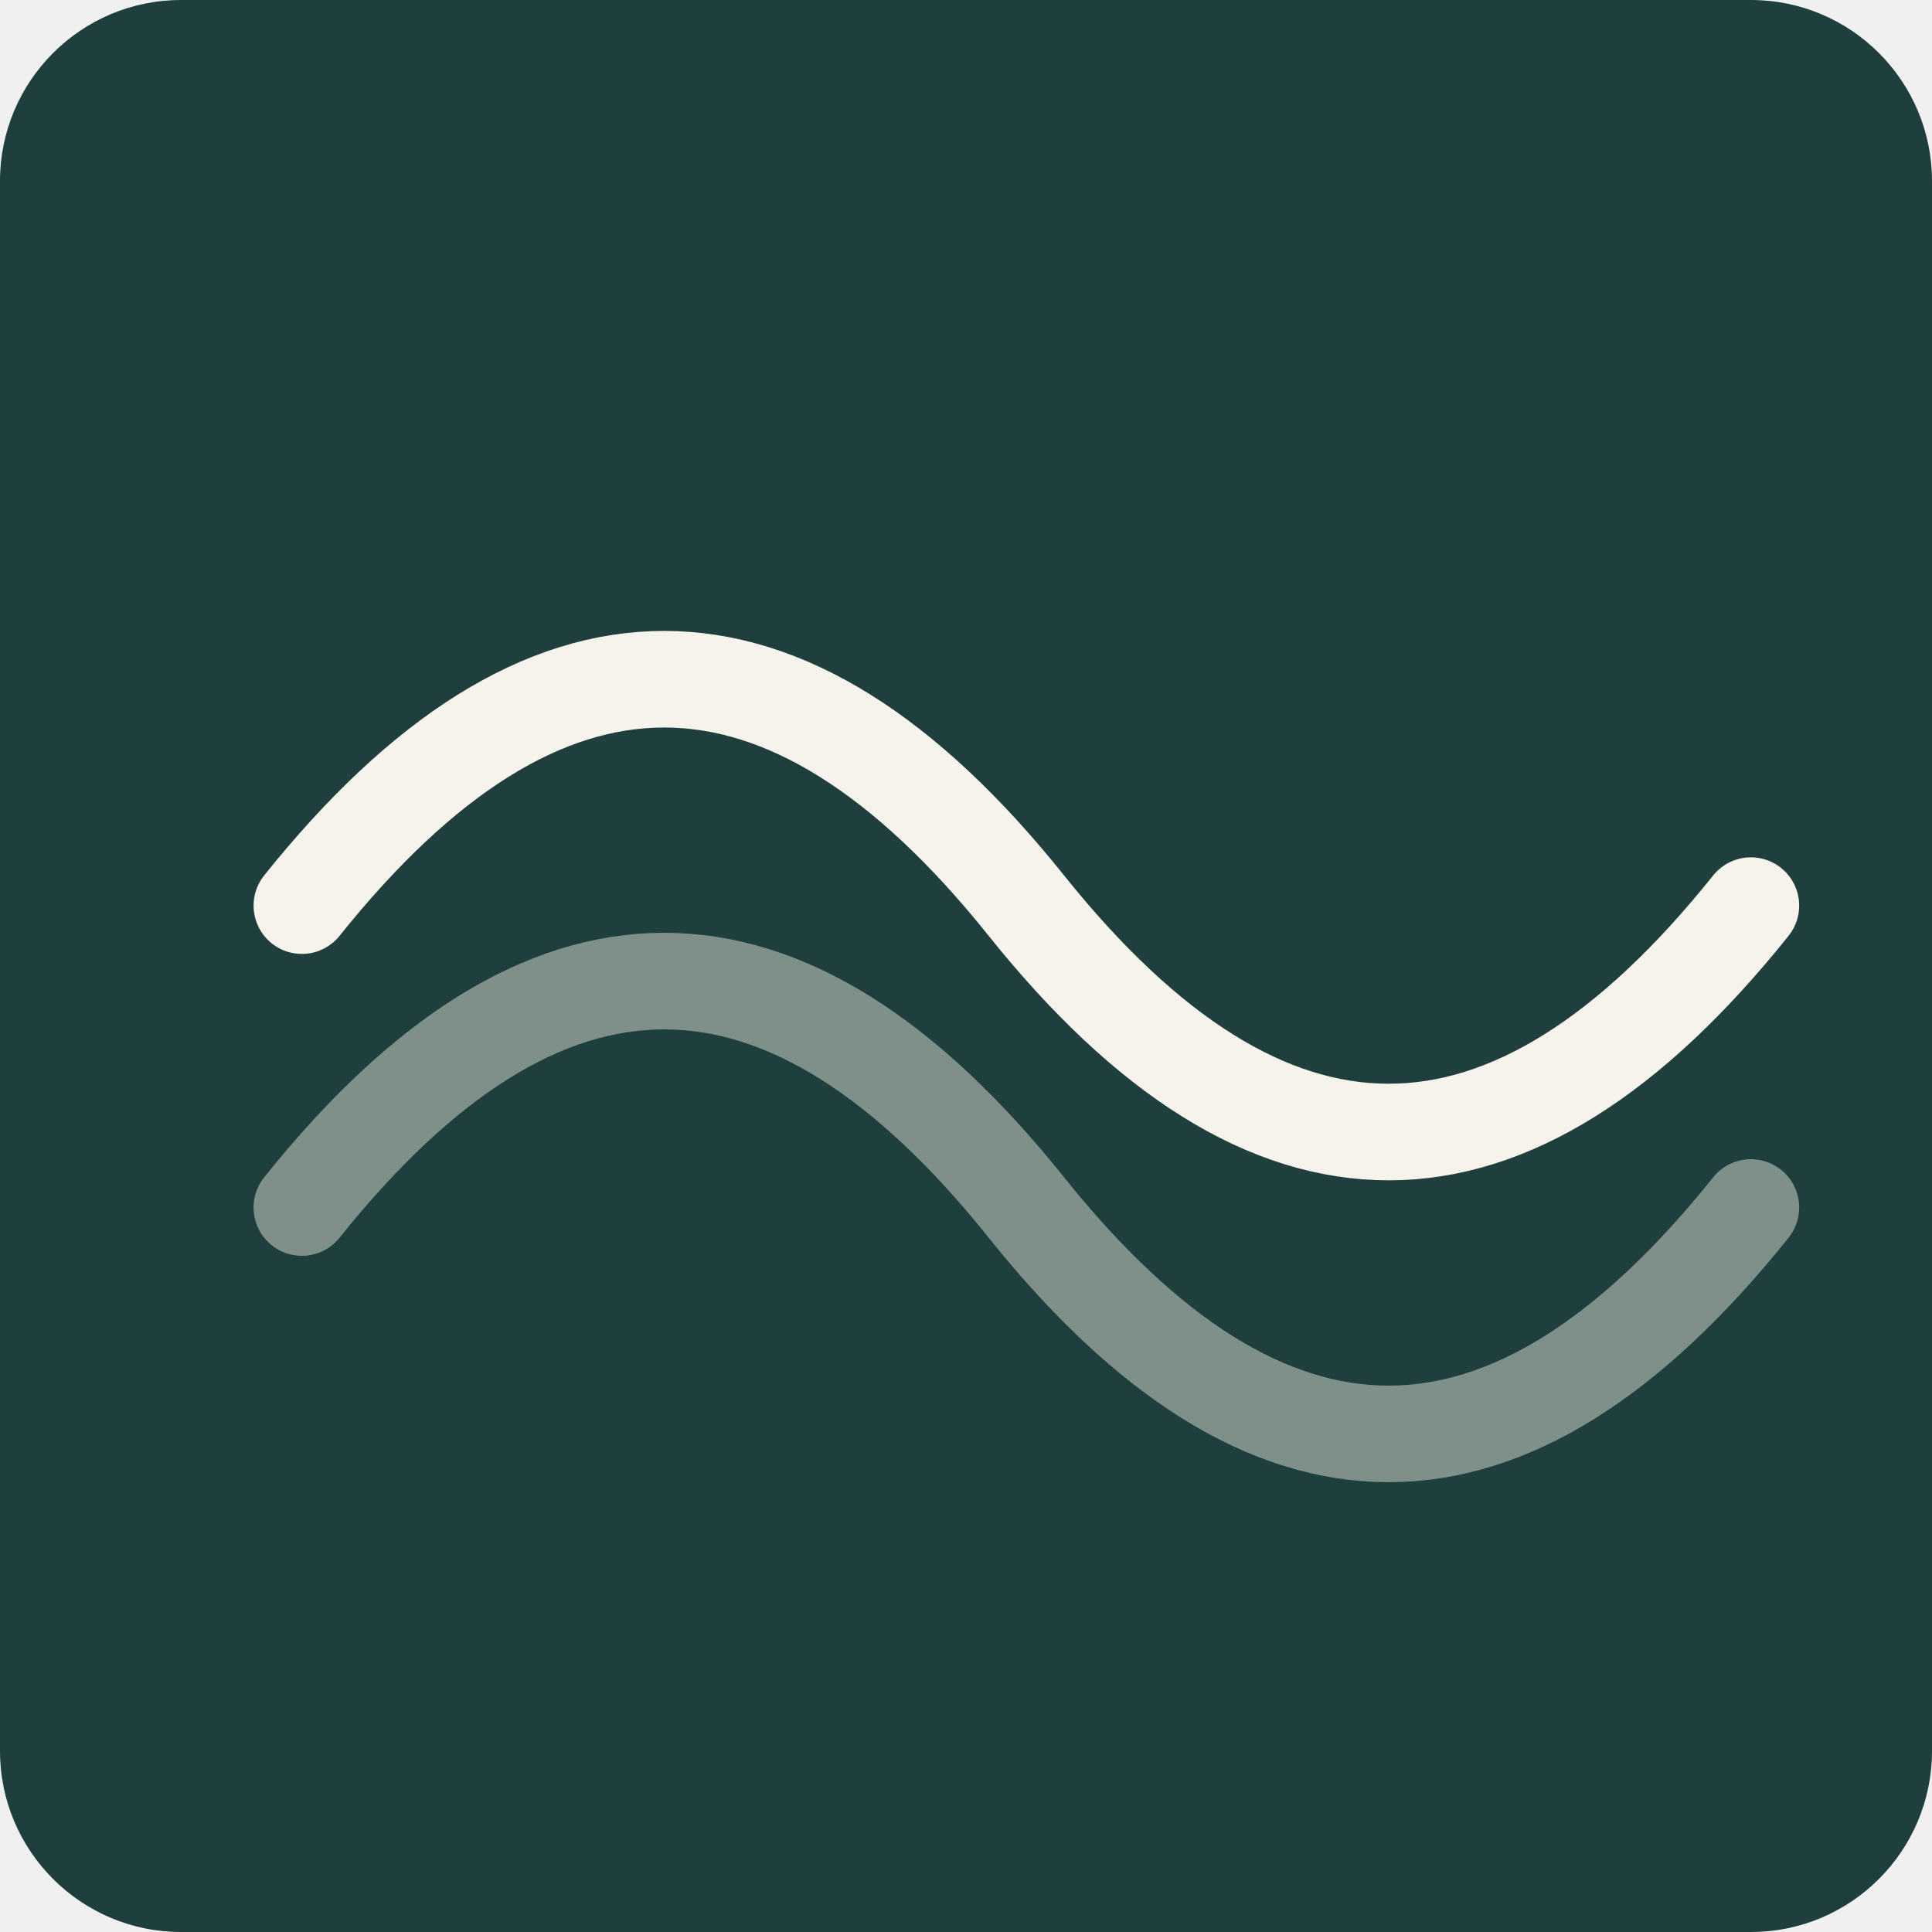
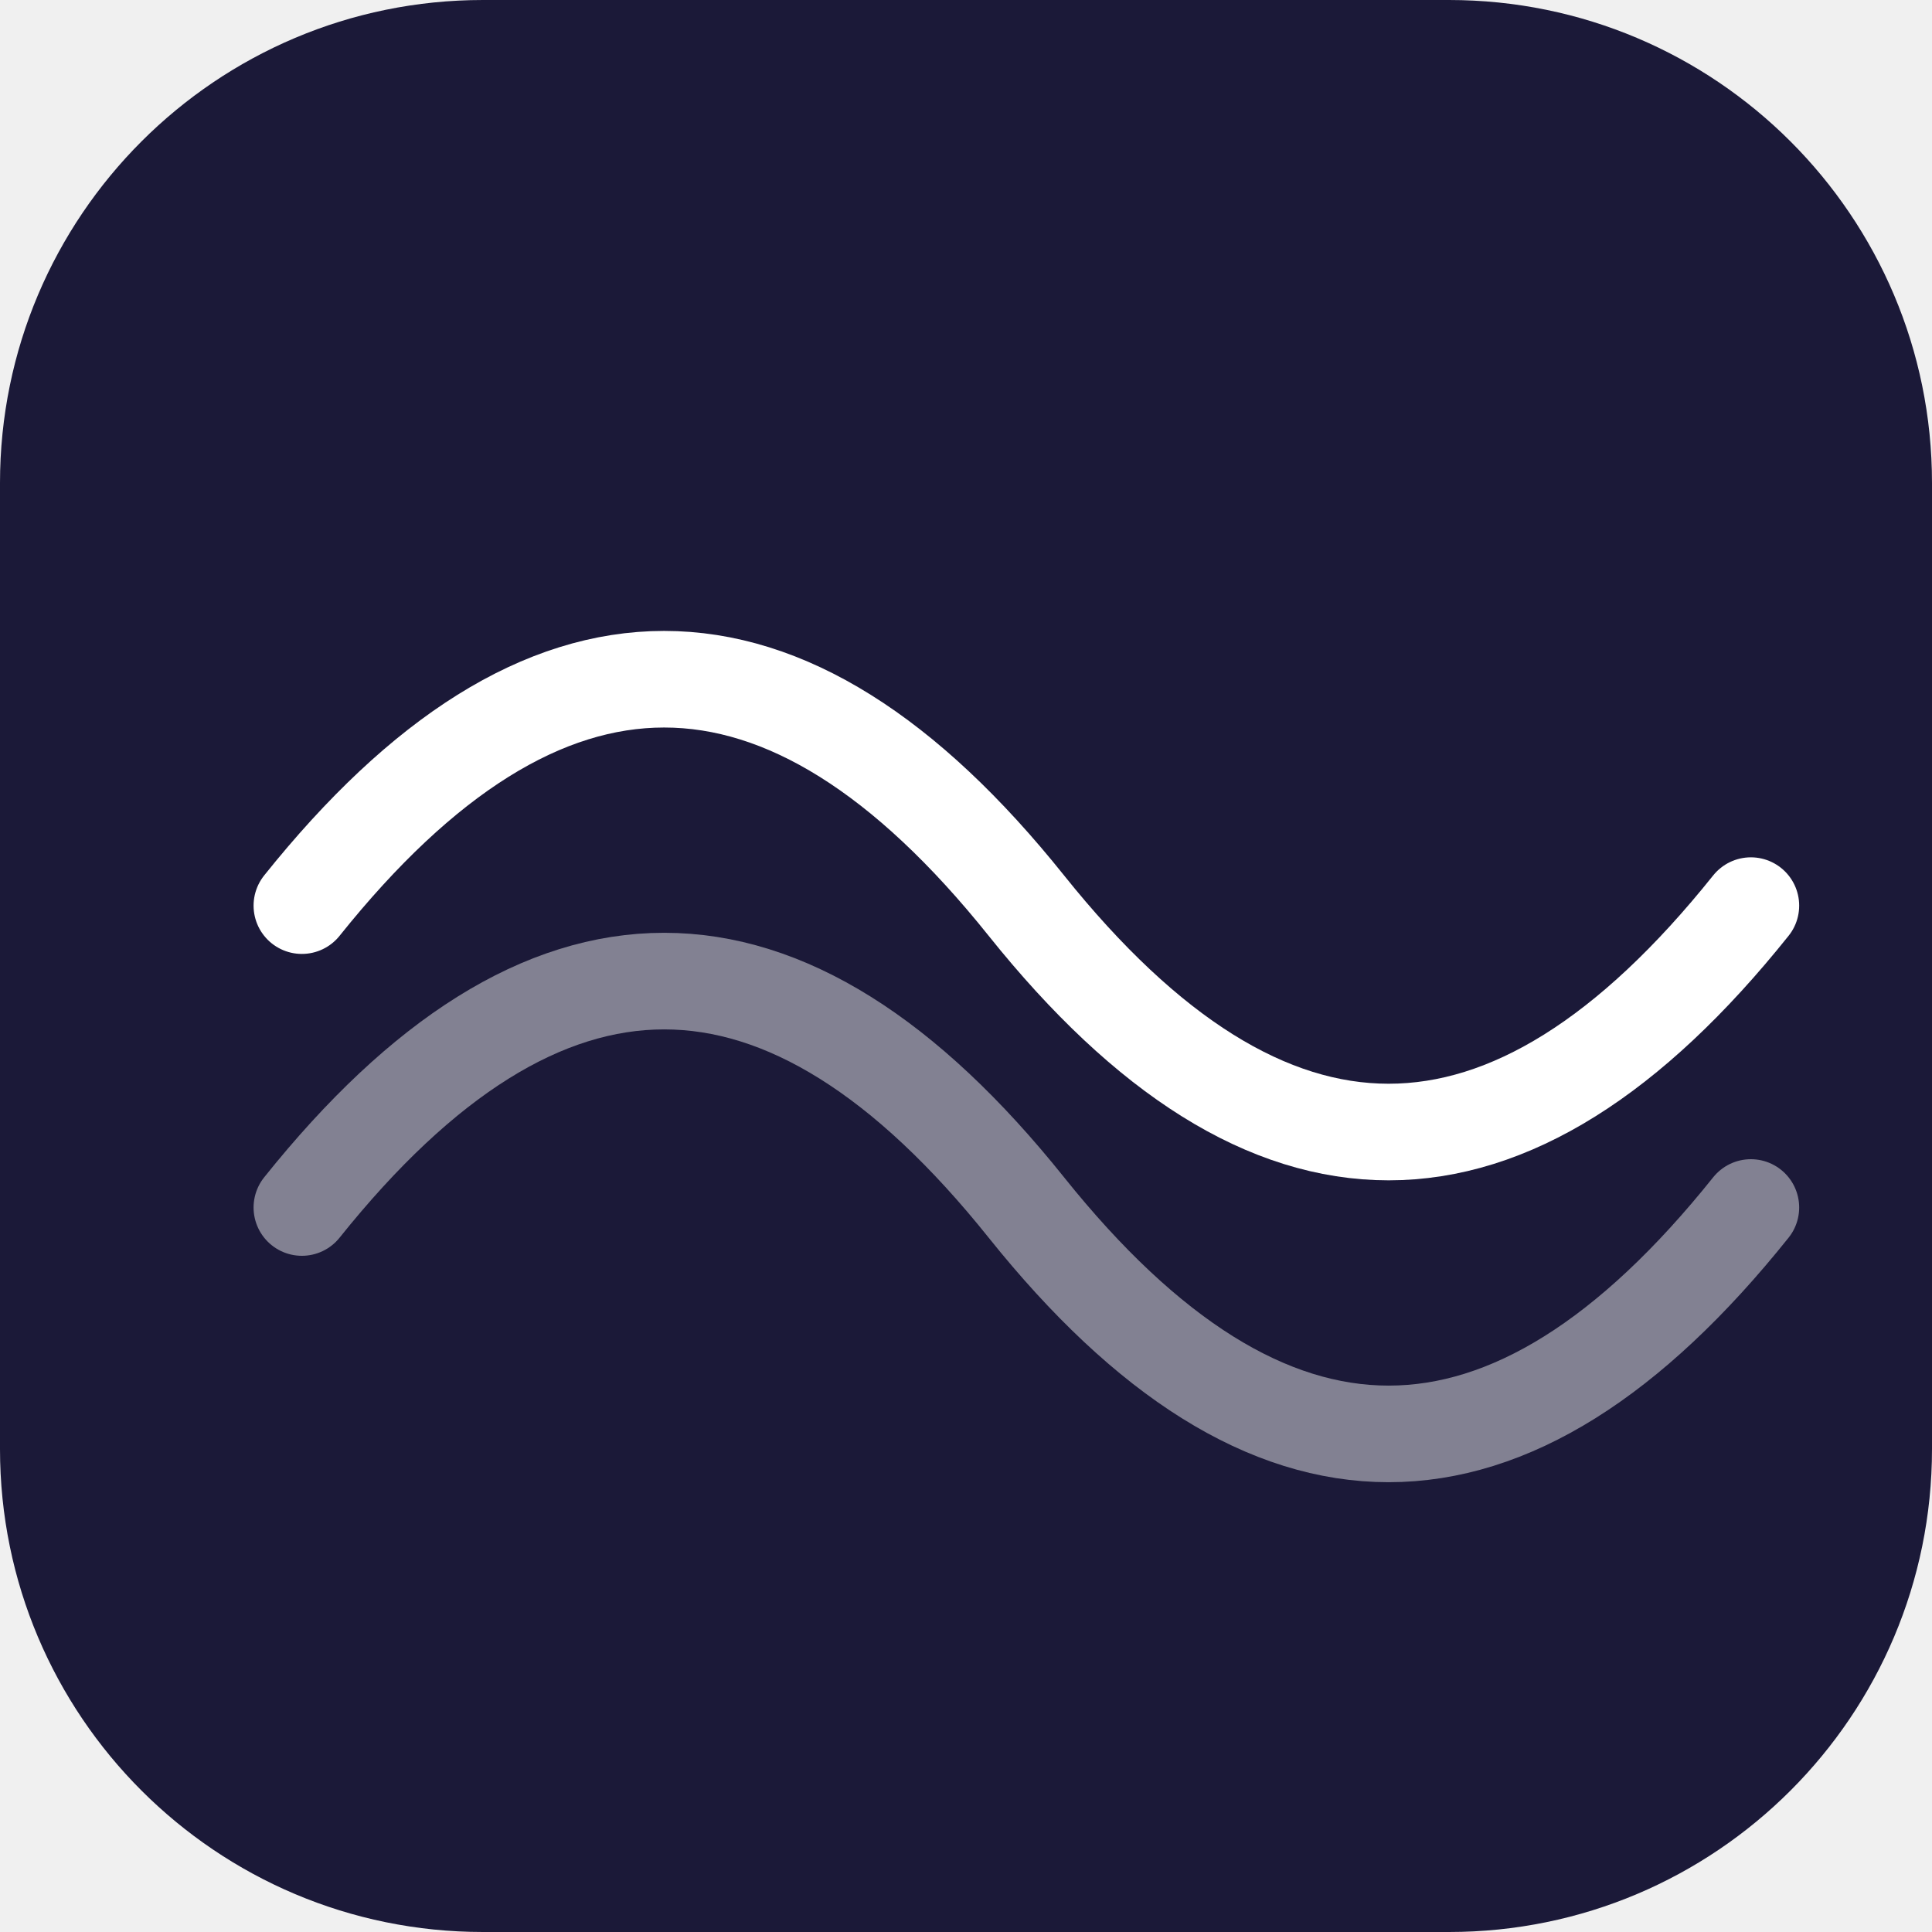
<svg xmlns="http://www.w3.org/2000/svg" viewBox="0 0 32 32">
-   <rect width="32" height="32" rx="3" fill="#1E3F3D" />
-   <g fill="none" stroke="#F6F2EC" stroke-width="1.6" stroke-linecap="round">
+   <rect width="32" height="32" rx="8" fill="#1B1938" />
+   <g fill="none" stroke="#FFFFFF" stroke-width="1.6" stroke-linecap="round">
    <path d="M5 15 C 9 10, 13 10, 17 15 S 25 20, 29 15" />
    <path d="M5 20 C 9 15, 13 15, 17 20 S 25 25, 29 20" opacity="0.45" />
  </g>
</svg>
